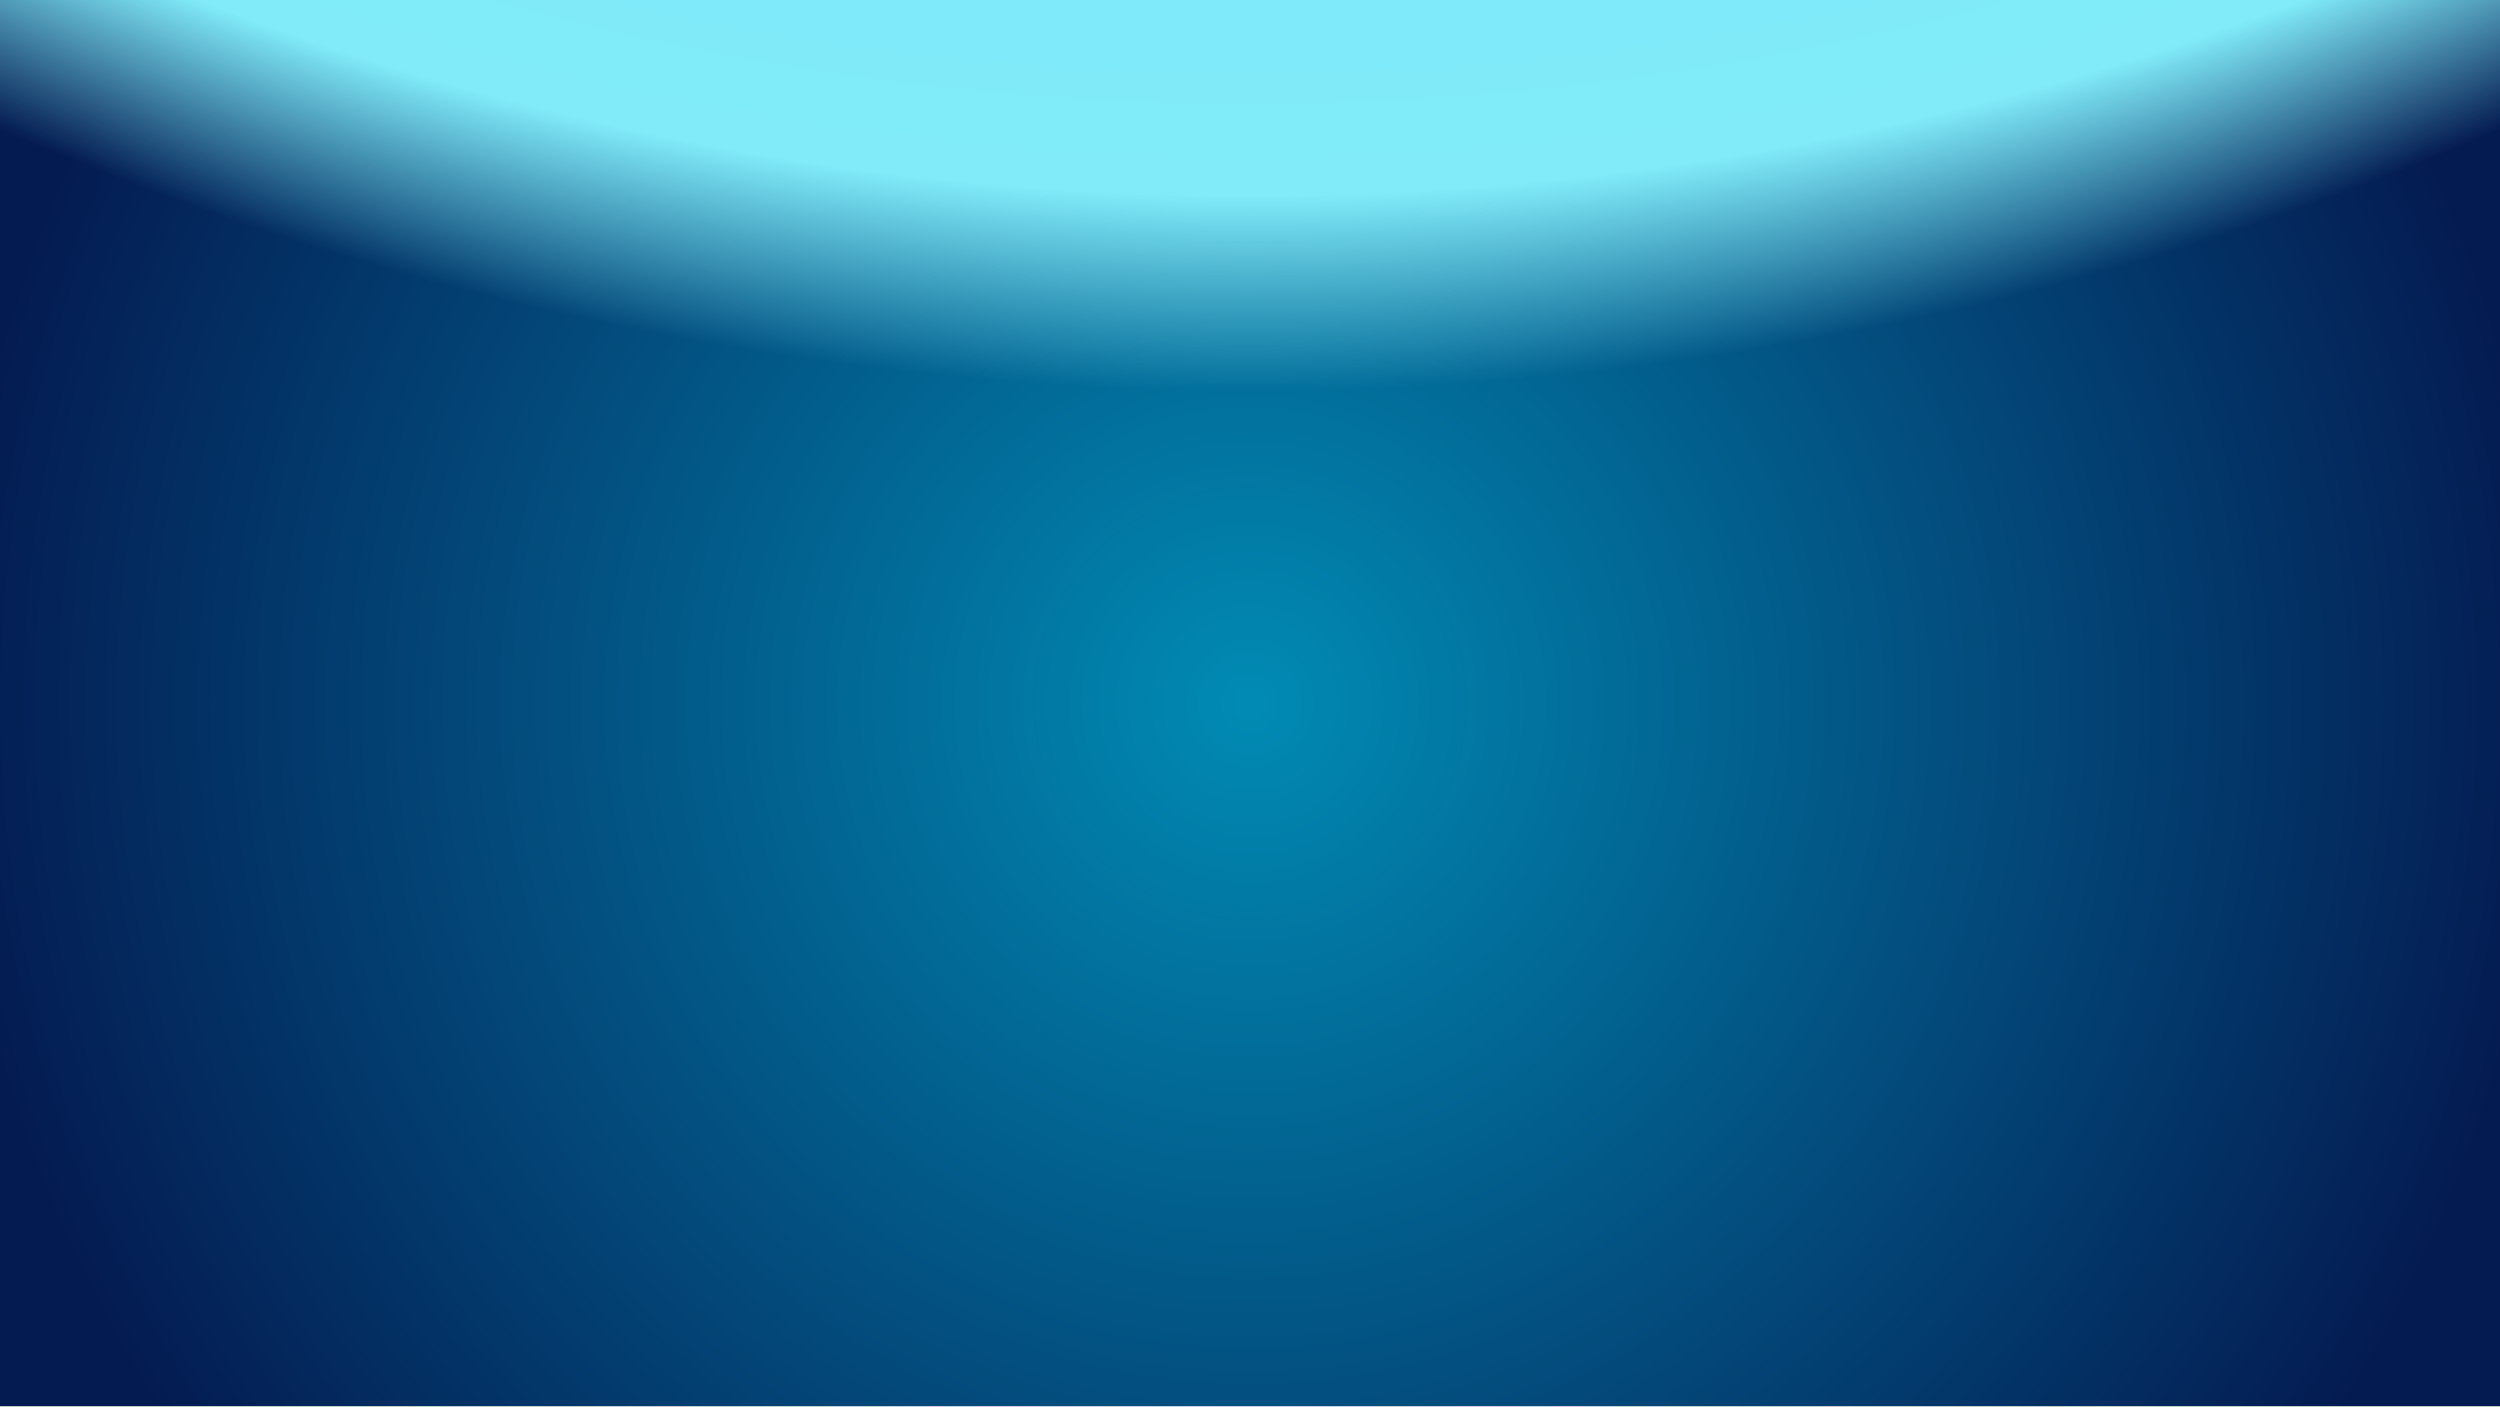
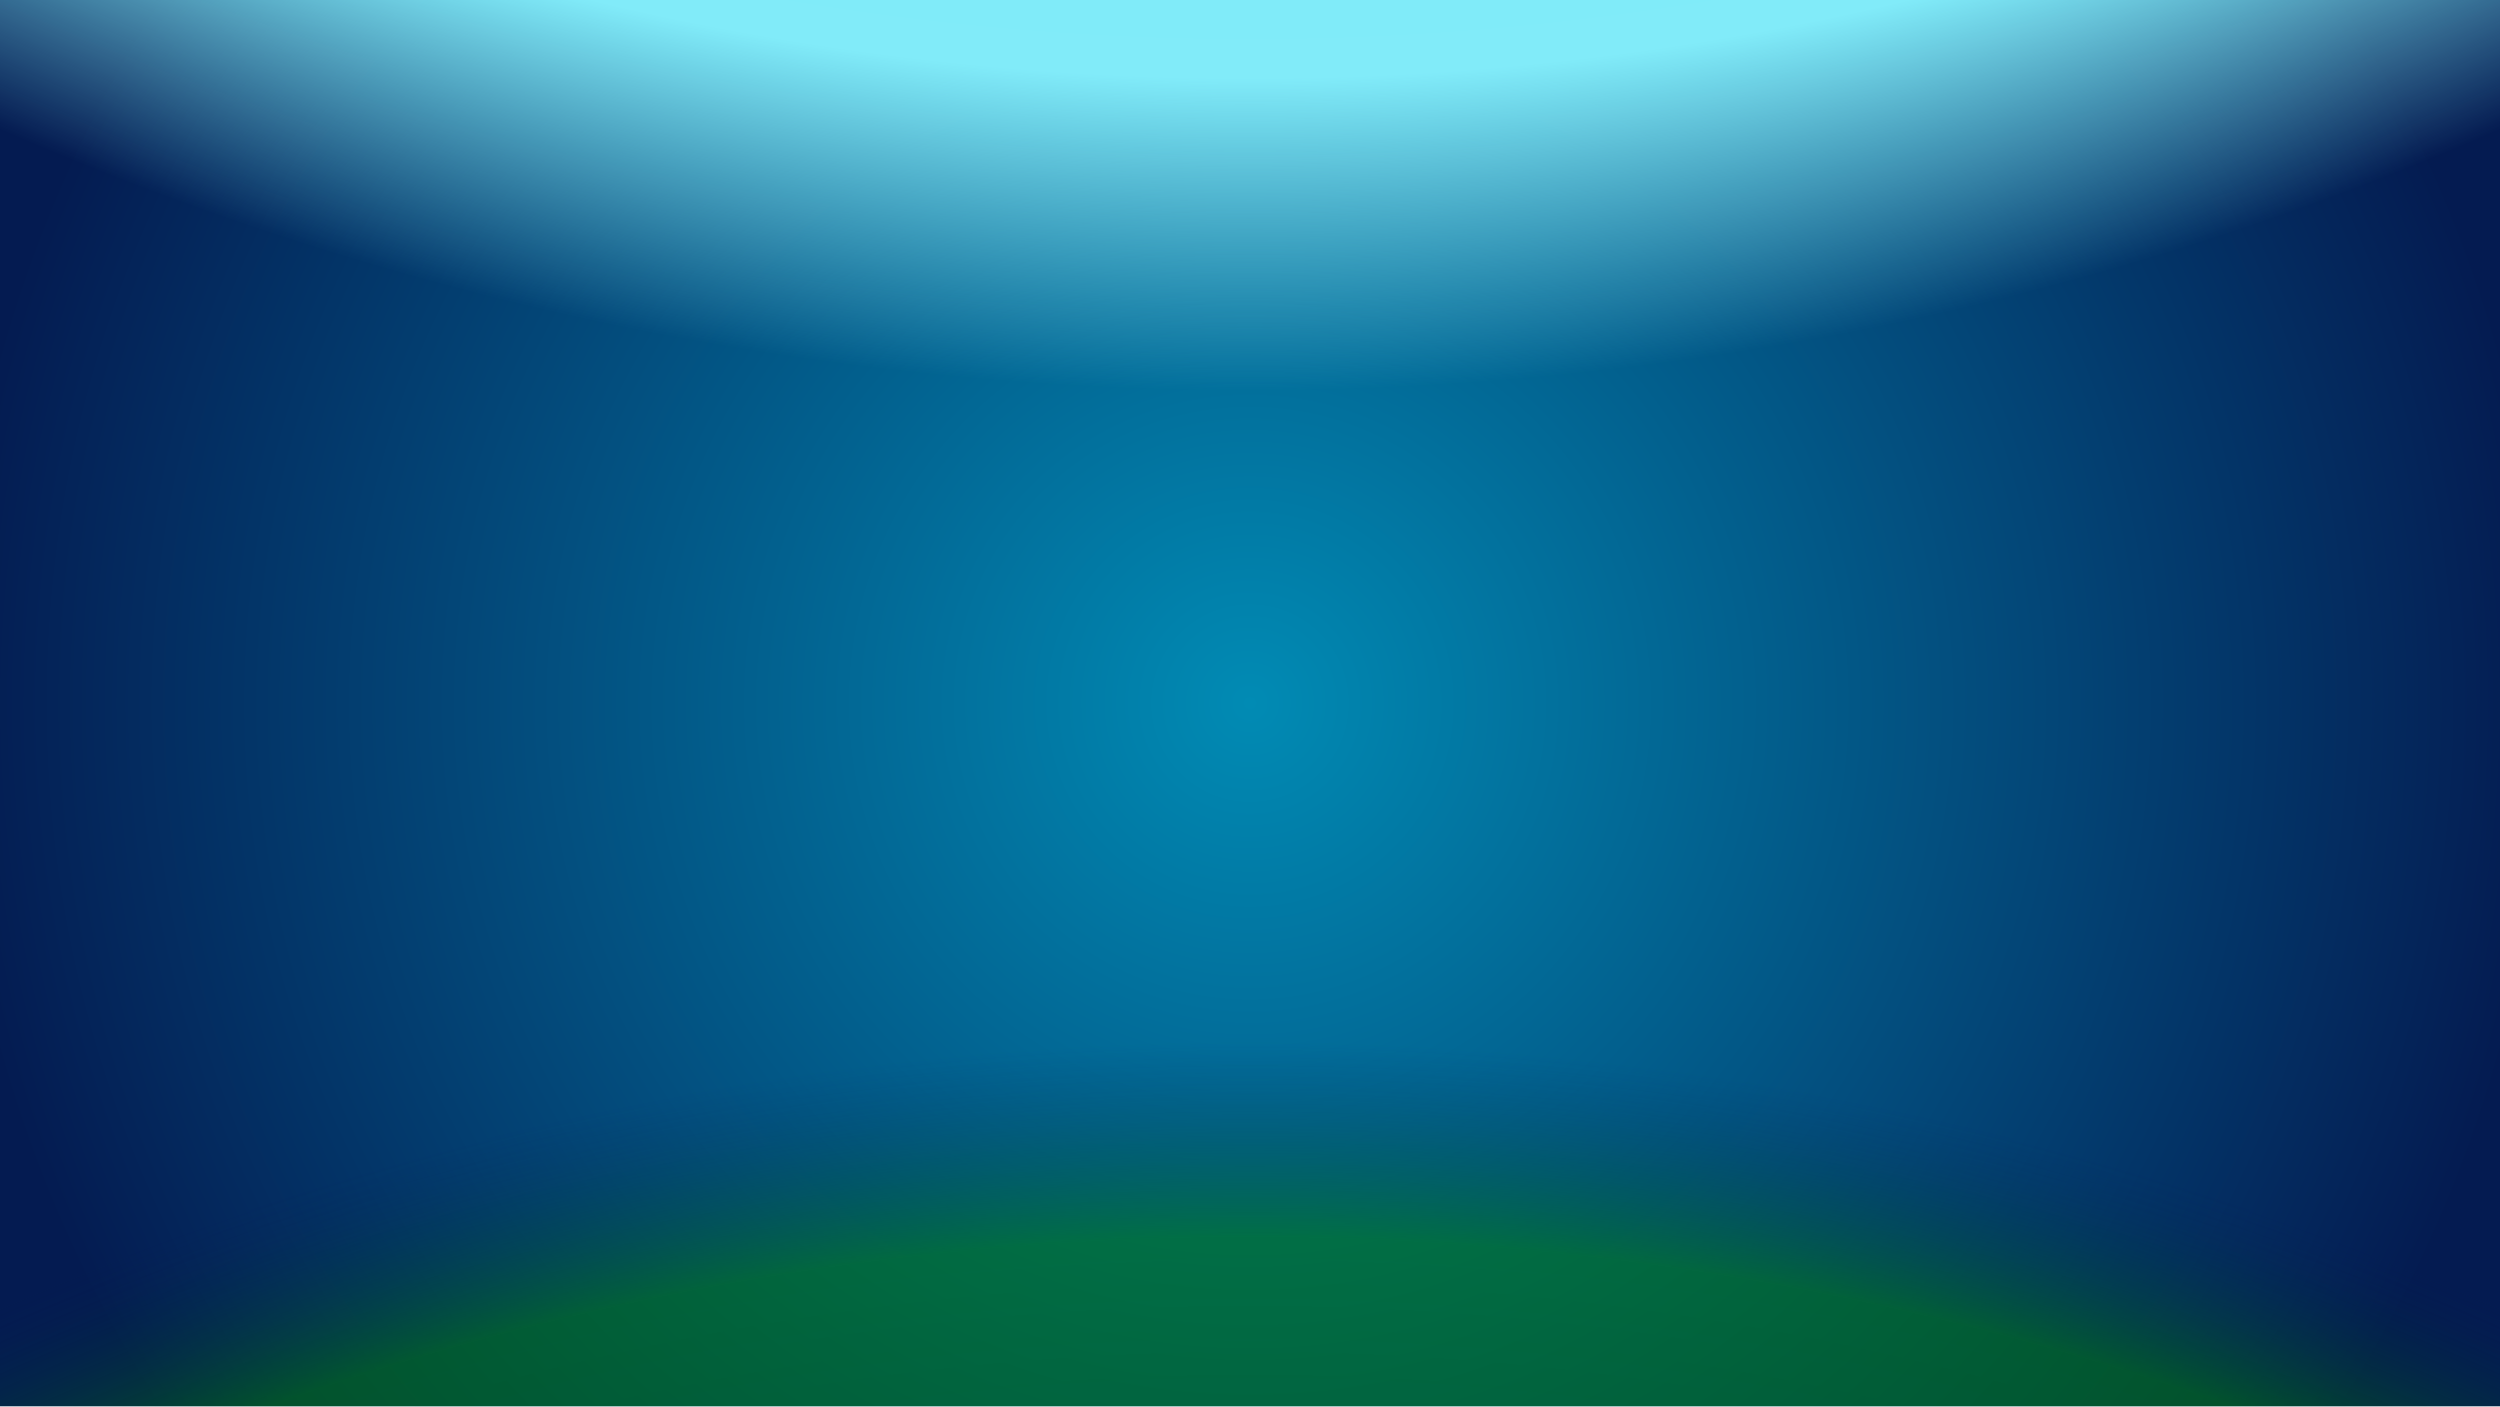
<svg xmlns="http://www.w3.org/2000/svg" id="tank" viewBox="0 0 1920 1080">
  <style type="text/css" id="fishes" />
  <style>
            .water1 {
                fill: url(#water1-gradient);
            }

            .water2 {
                fill: url(#water2-gradient);
+             }
+ 
+             .water3 {
+                 fill: url(#water3-gradient);
            }

            .selectedfish g {
                transform: none !important;
                animation: none !important;
            }

            g#Layer_2 {
                cursor: pointer;
            }
            
        </style>
  <defs>
    <radialGradient id="water1-gradient" cx="960" cy="540" r="1000" gradientUnits="userSpaceOnUse">
      <stop offset="0" stop-color="#018bb4" />
      <stop offset="1" stop-color="#041b51" />
    </radialGradient>
    <radialGradient id="water2-gradient" cx="960" cy="-2100" r="3000" gradientUnits="userSpaceOnUse">
      <stop offset="0" stop-color="#5ddbfd" />
-       <stop offset=".75" stop-color="#81ebf9" />
+       <stop offset=".72" stop-color="#81ebf9" />
      <stop offset=".8" stop-color="#81ebf9" stop-opacity="0" />
+     </radialGradient>
+     <radialGradient id="water3-gradient" cx="960" cy="3200" r="3000" gradientUnits="userSpaceOnUse">
+       <stop offset="0" stop-color="darkblue" />
+       <stop offset=".75" stop-color="green" stop-opacity=".5" />
+       <stop offset=".8" stop-color="#041b51" stop-opacity="0" />
    </radialGradient>
  </defs>
  <g id="water1">
    <rect class="water1" width="1920" height="1080" />
  </g>
  <g id="water2">
    <rect class="water2" width="1920" height="1080" />
  </g>
+   <g id="water3">
+     <rect class="water3" width="1920" height="1080" />
+   </g>
</svg>
